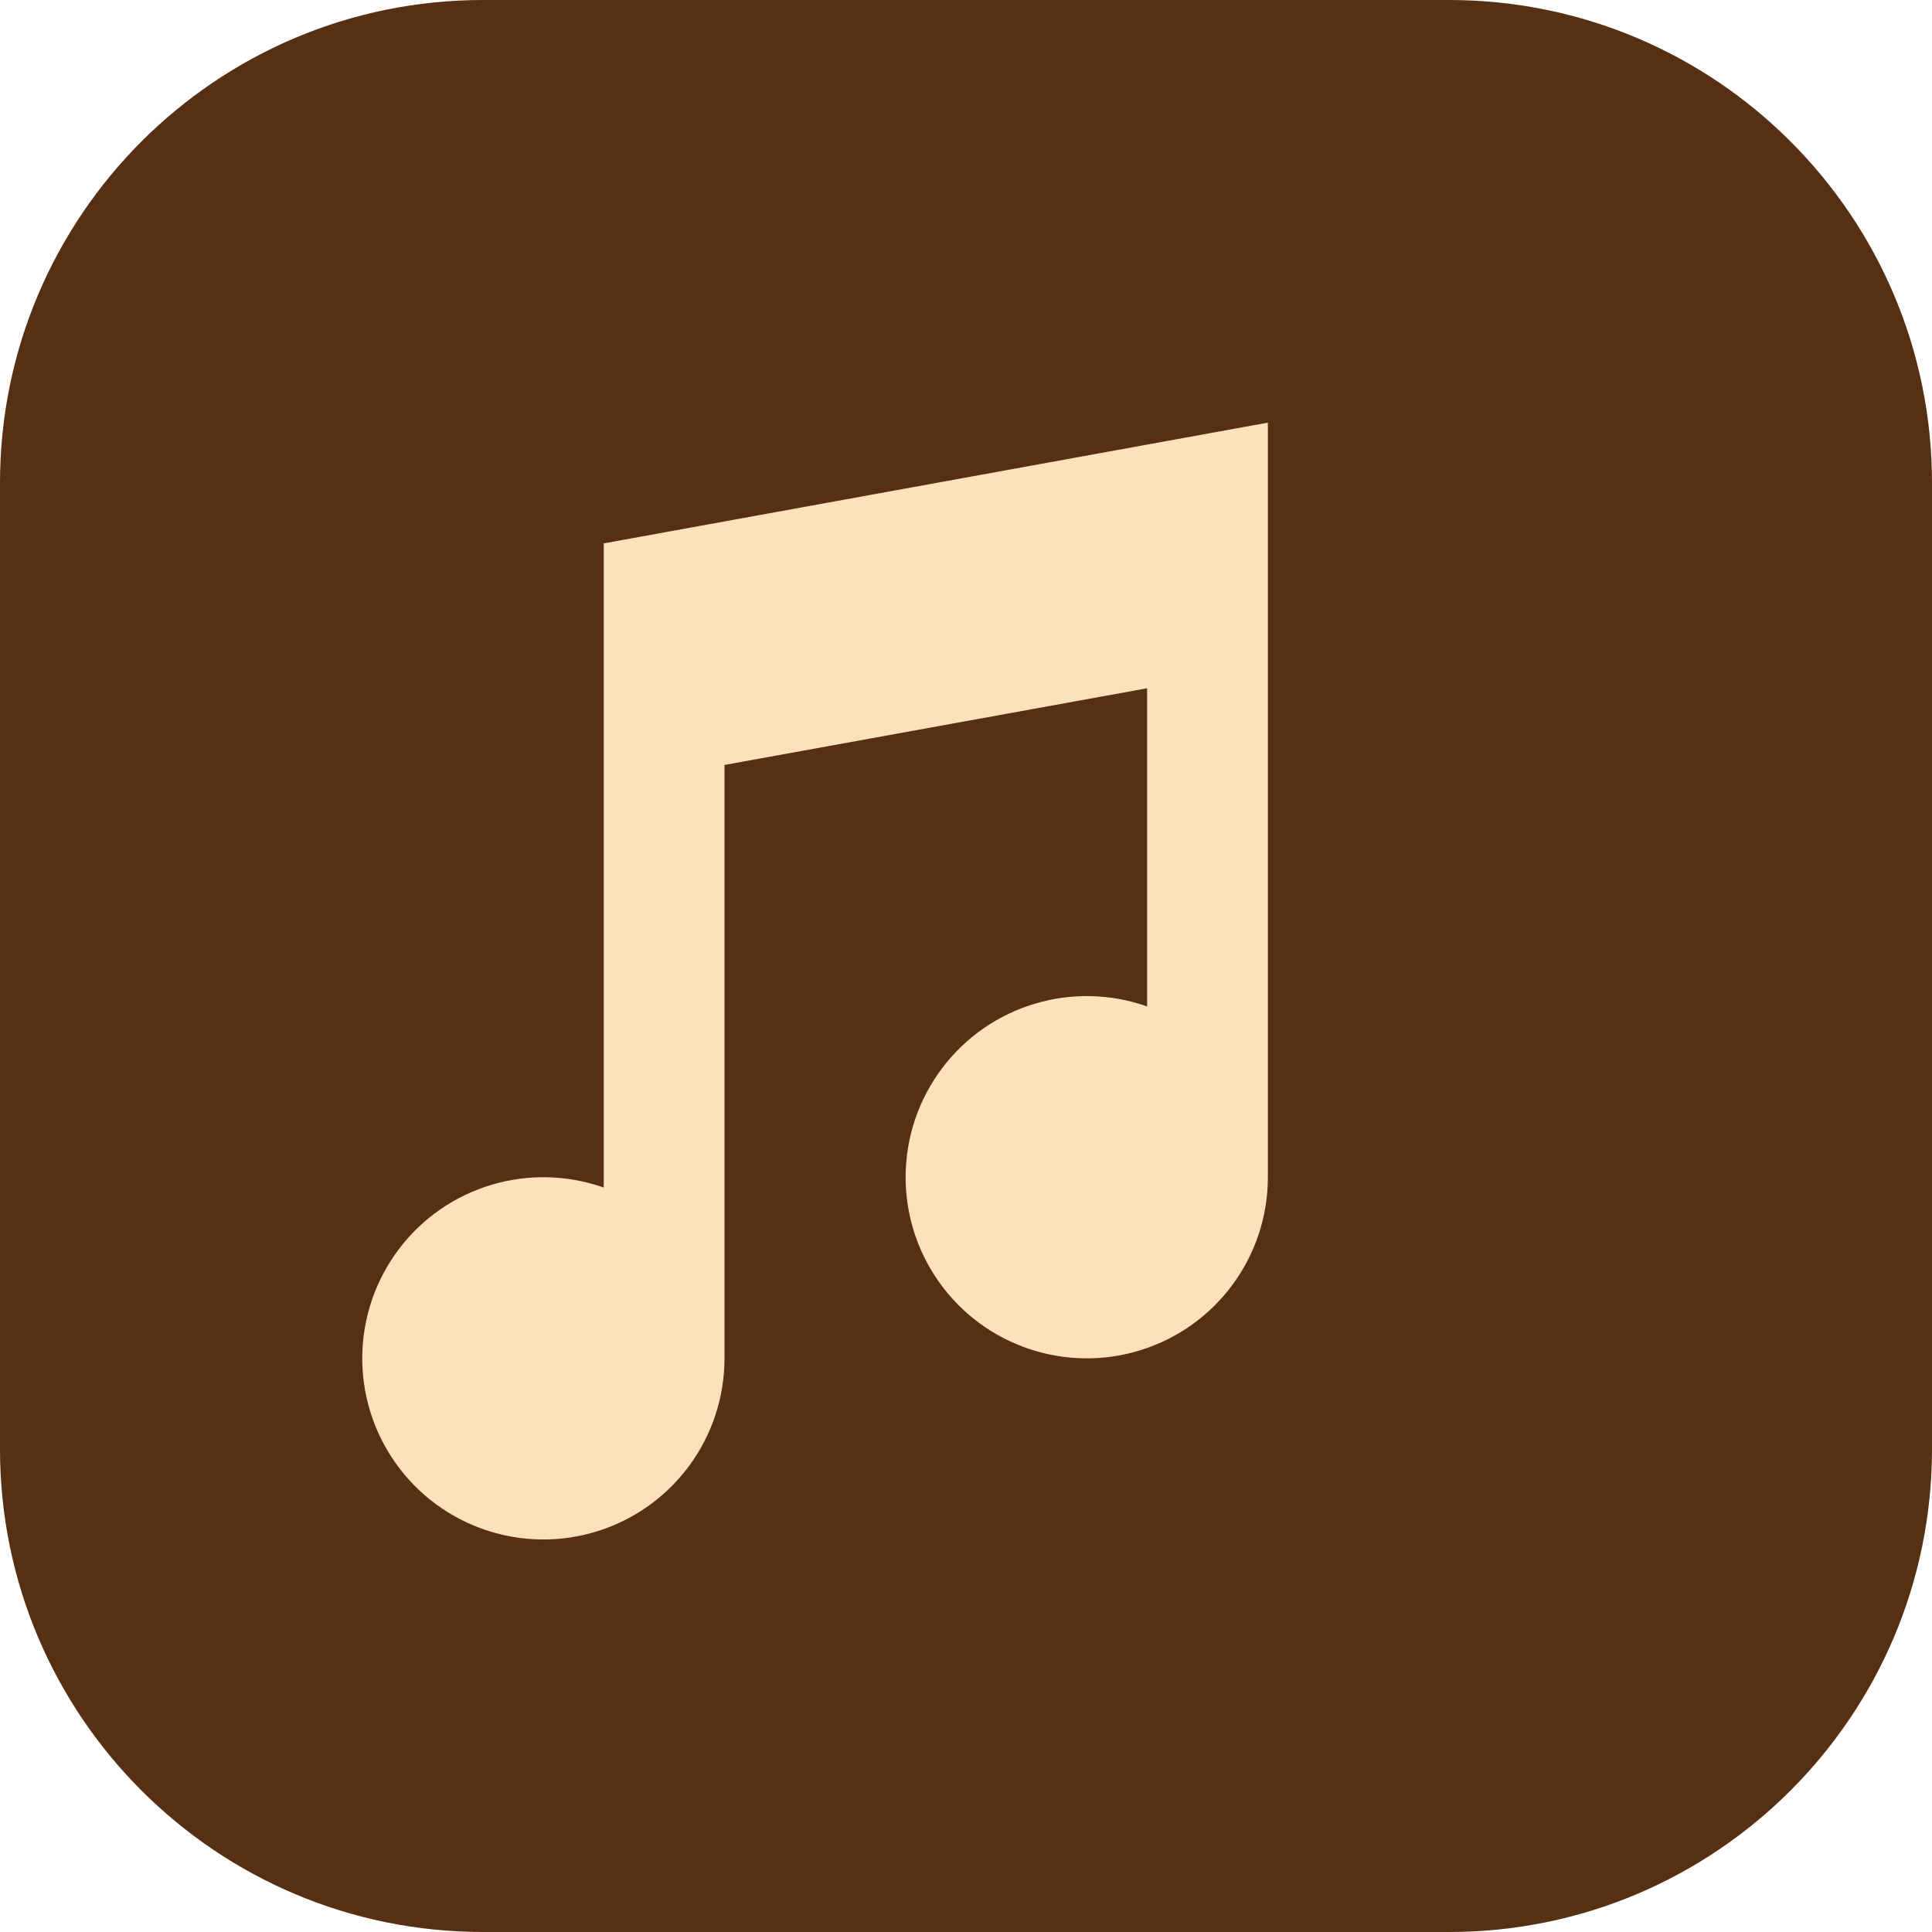
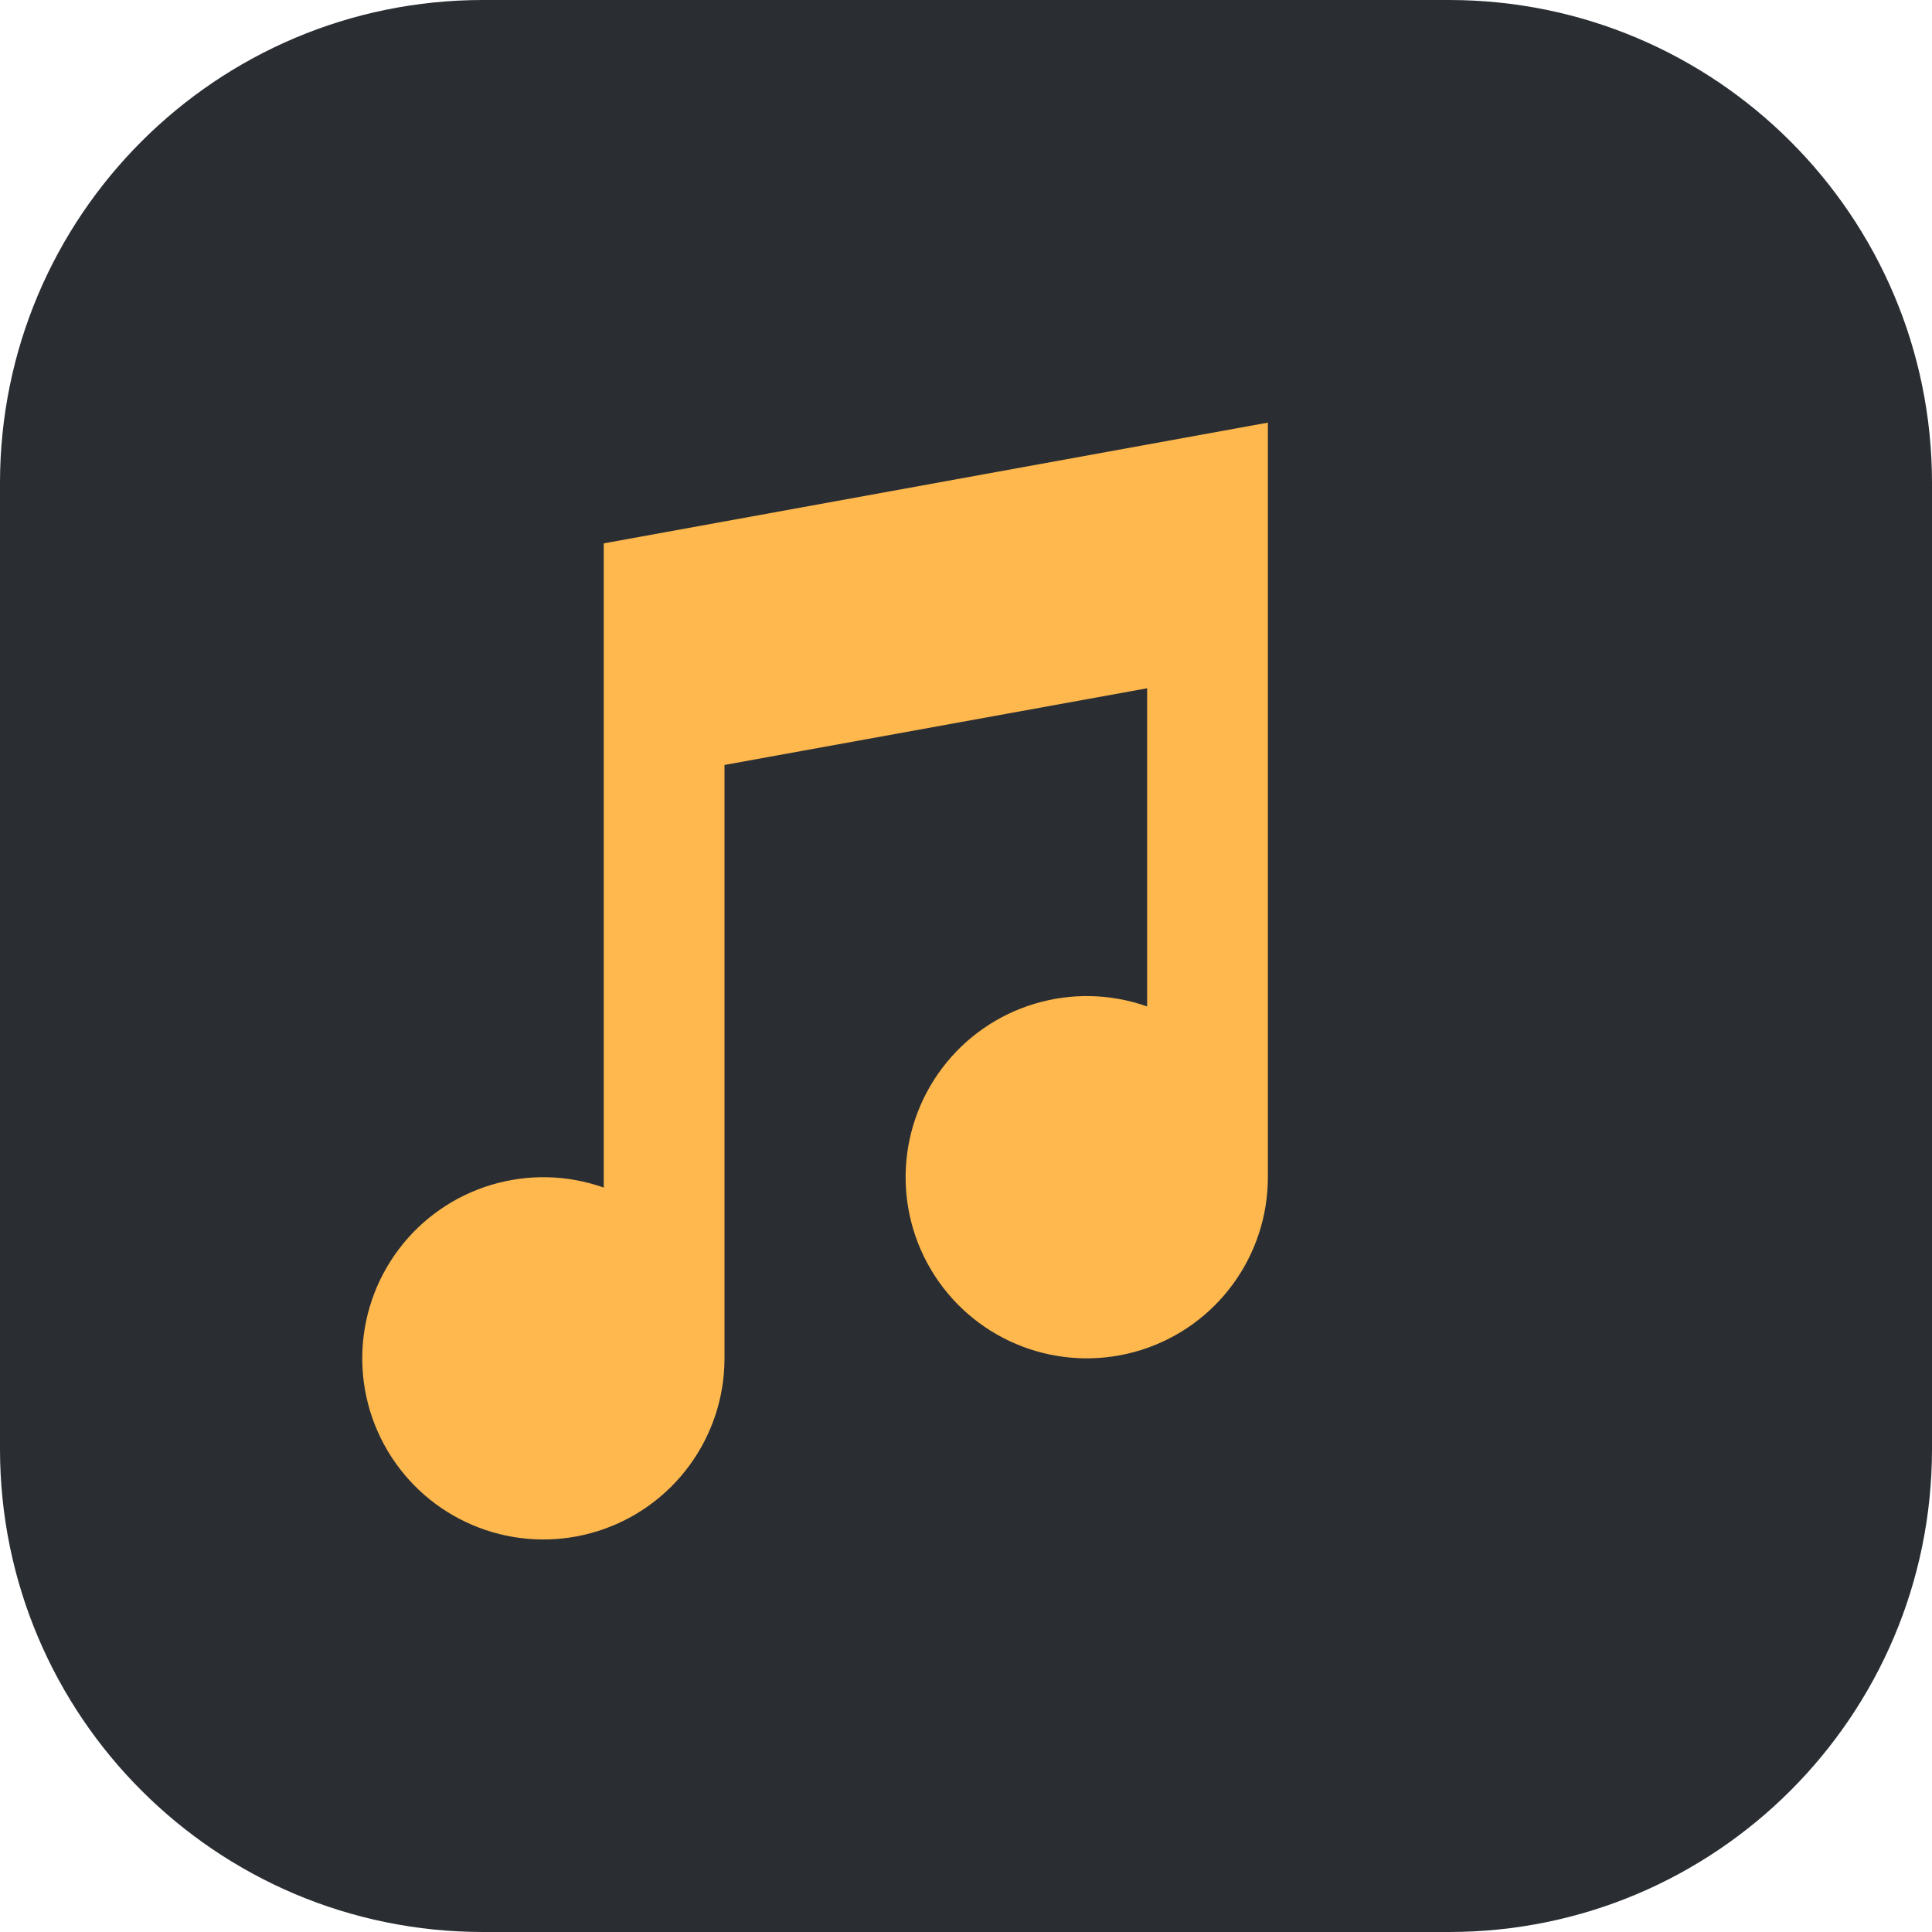
<svg xmlns="http://www.w3.org/2000/svg" viewBox="0 0 32 32">
-   <rect width="32" height="32" rx="8" fill="#572f12" />
-   <path d="M12 22.5a3 3 0 1 1-2-2.83V9l11-2v12.5a3 3 0 1 1-2-2.83V11.4l-7 1.27z" fill="#fce1bc" />
+   <rect width="32" height="32" rx="8" fill="#2a2e33" />
+   <path d="M12 22.5a3 3 0 1 1-2-2.83V9l11-2v12.5a3 3 0 1 1-2-2.83V11.4l-7 1.27z" fill="#feb84d" />
</svg>
